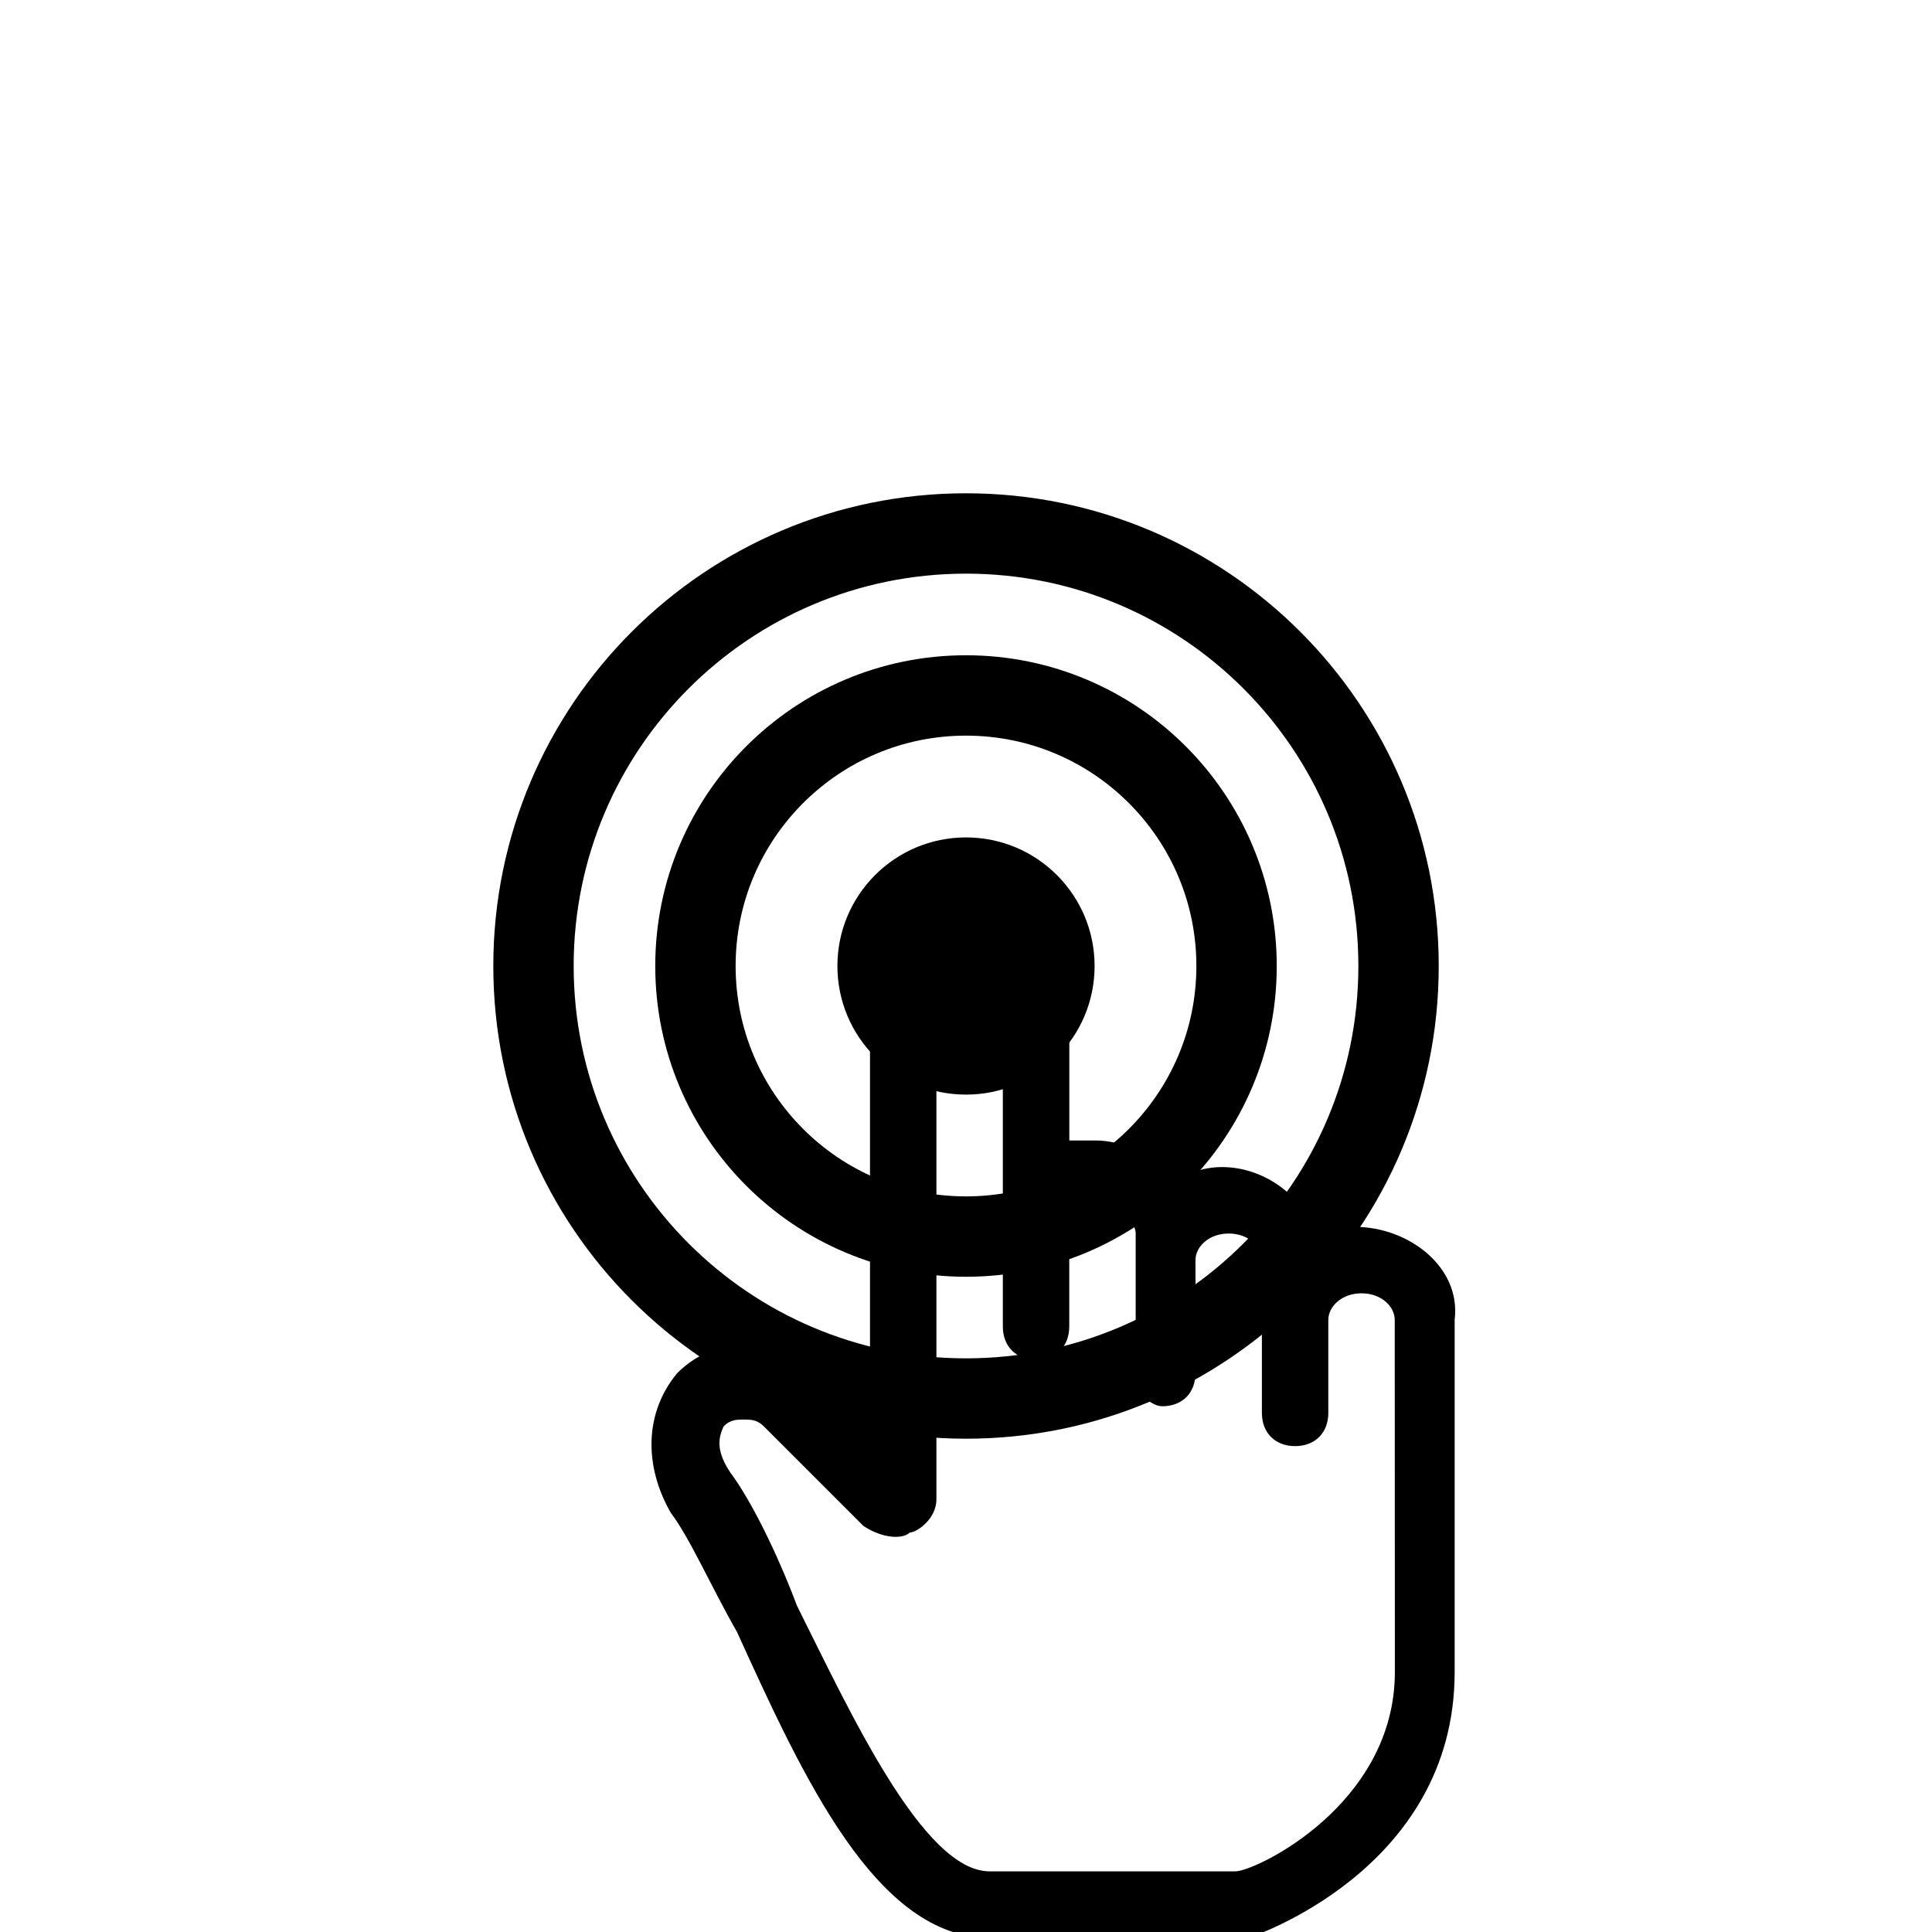
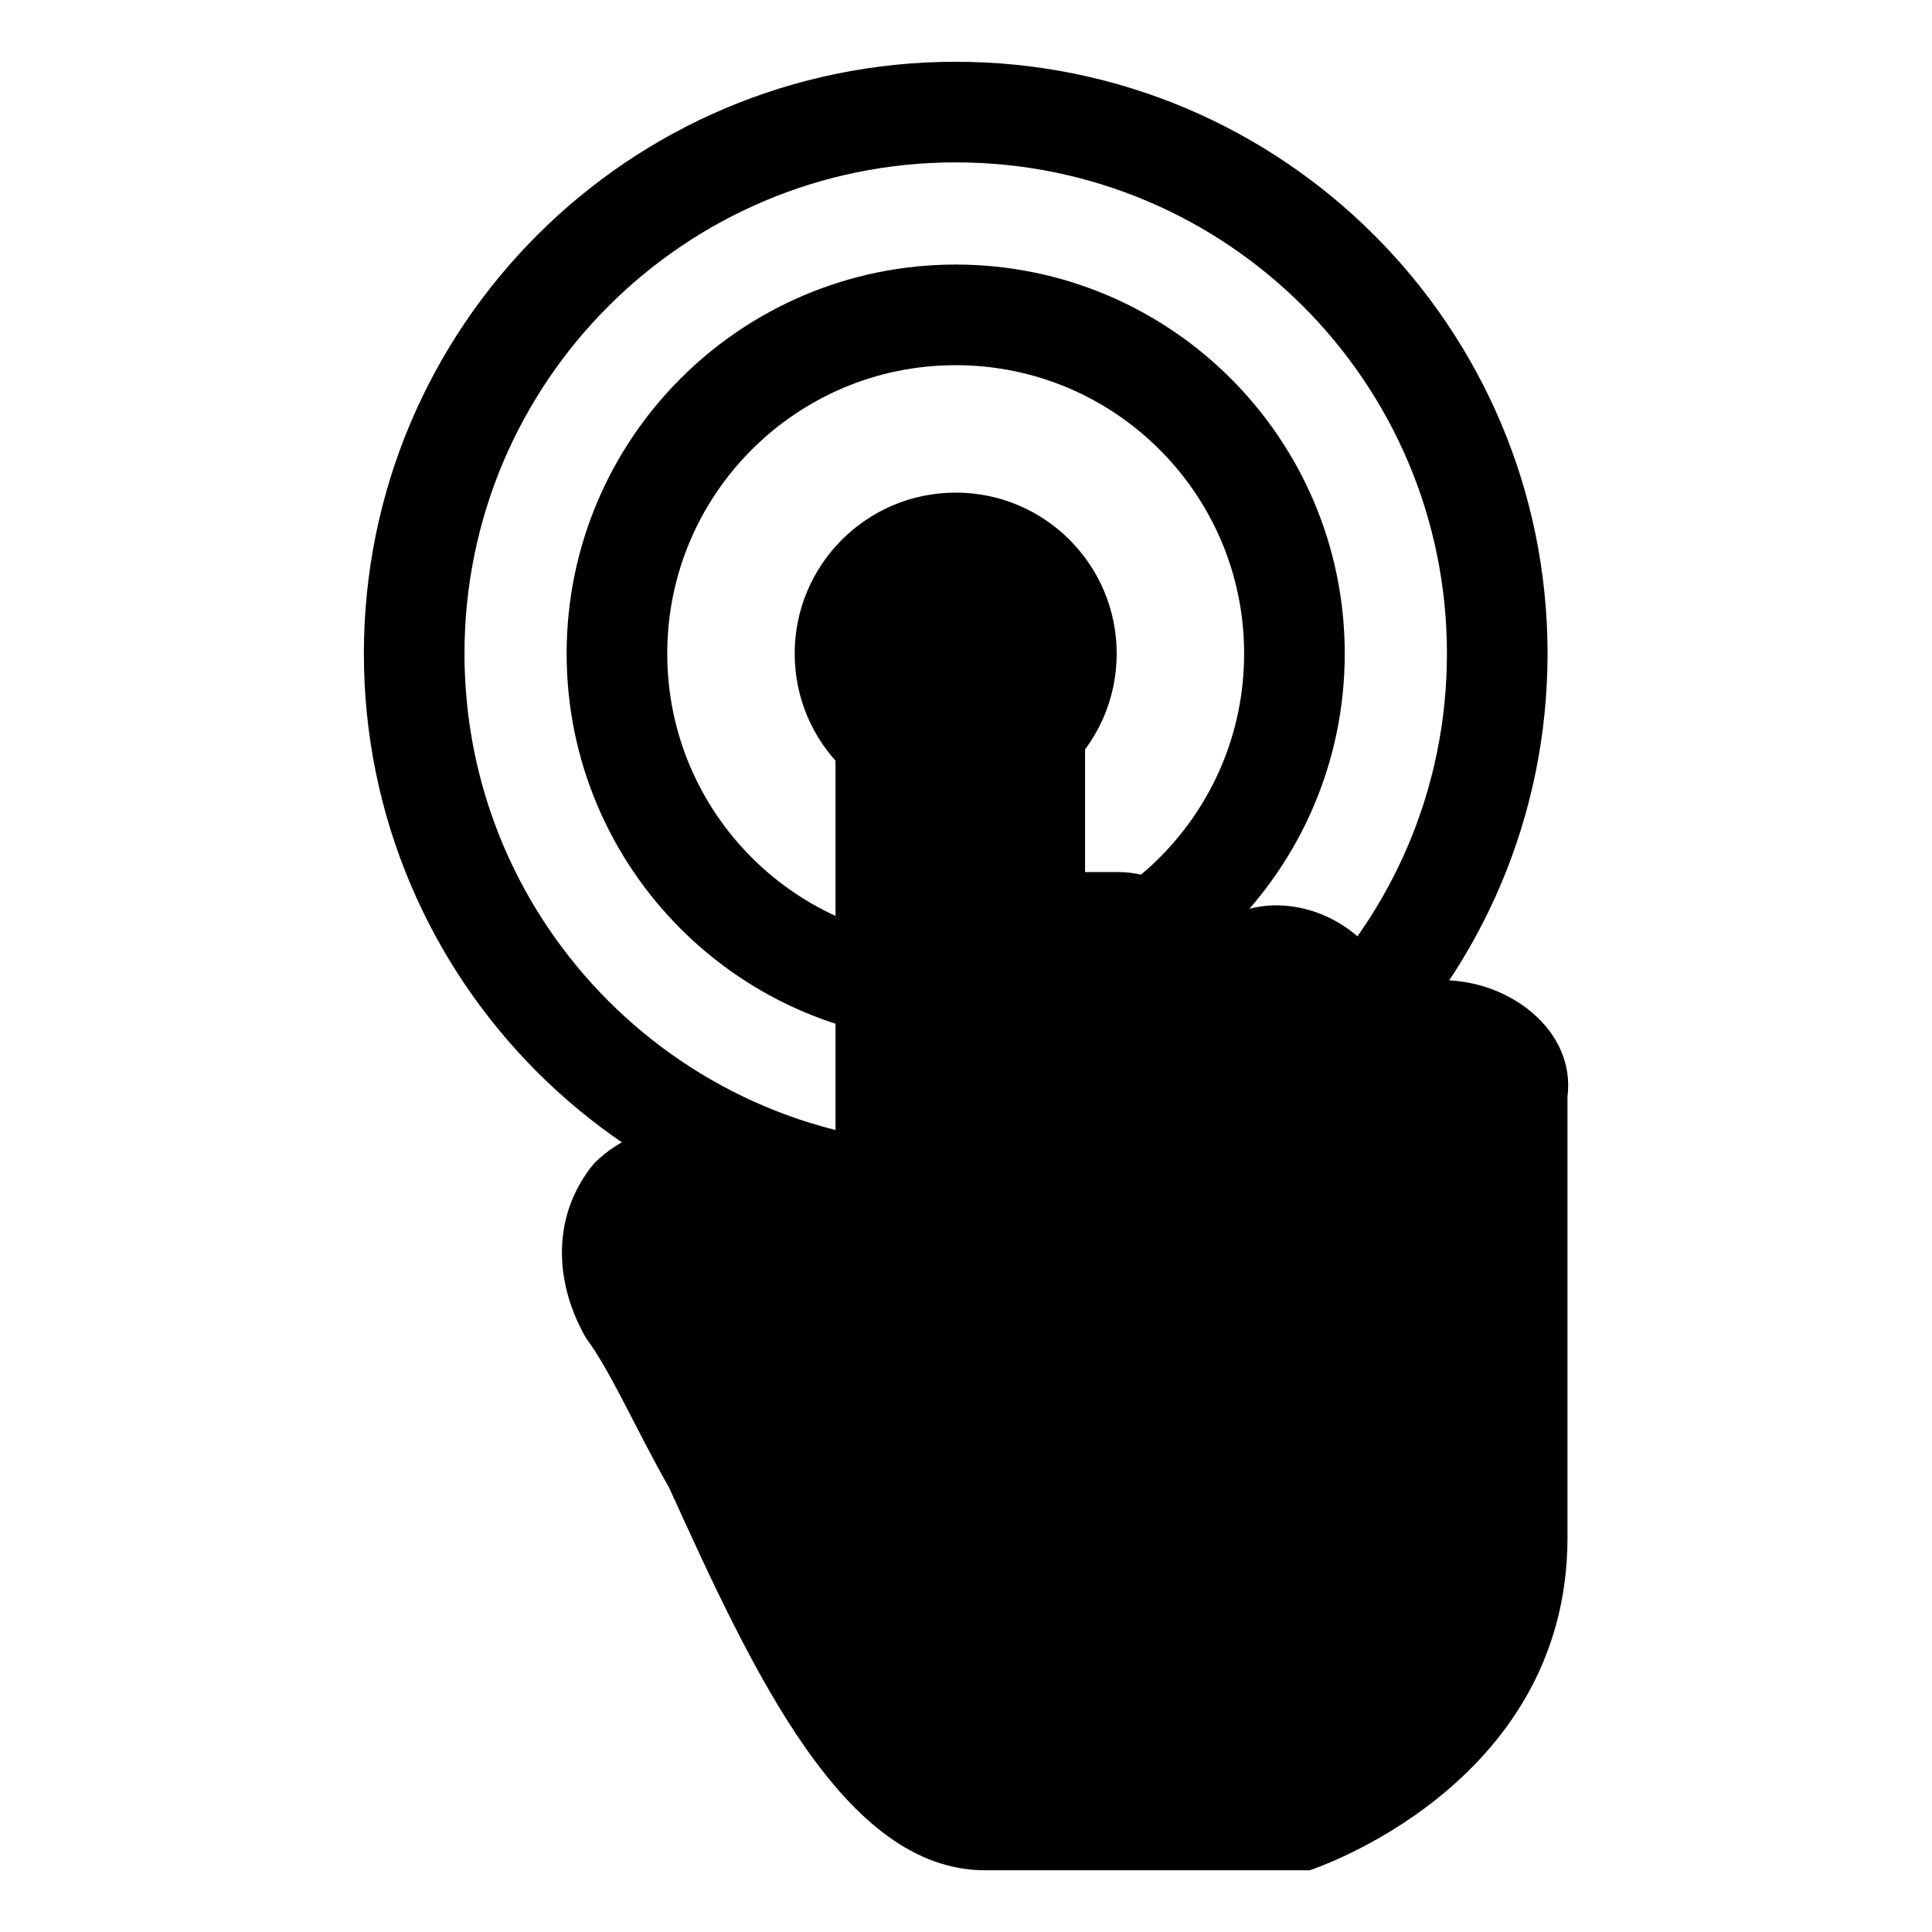
- <svg xmlns="http://www.w3.org/2000/svg" width="60.096mm" height="60.096mm" viewBox="0 0 60.096 60.096" version="1.1" id="svg8">
+ <svg xmlns="http://www.w3.org/2000/svg" width="48mm" height="48mm" viewBox="0 0 48 48" version="1.1" id="svg8">
  <defs id="defs2">
    <rect x="97.16" y="38.454" width="25.351" height="21.889" id="rect935" />
  </defs>
-   <g id="layer1" transform="translate(-68.44202,-28.35159)">
-     <path d="m 110.59,66.514 c -0.413,0 -0.827,0 -1.24,0.207 -0.413,-1.24 -1.653,-2.067 -2.893,-2.067 -0.62,0 -1.033,0.207 -1.653,0.413 -0.62,-0.827 -1.447,-1.24 -2.273,-1.24 h -0.827 v -5.167 c 0,-1.653 -1.447,-3.1 -3.1,-3.1 -1.653,0 -3.1,1.447 -3.1,3.1 V 72.301 l -1.447,-1.24 c -1.24,-1.24 -3.307,-1.24 -4.547,0 -1.033,1.24 -1.033,2.893 -0.207,4.34 0.62,0.827 1.24,2.273 2.067,3.72 2.067,4.547 4.34,9.507 7.853,9.507 h 8.06 c 0,0 6.407,-2.067 6.407,-8.267 V 69.407 c 0.206,-1.653 -1.447,-2.893 -3.1,-2.893 z m 1.24,13.847 c 0,4.133 -4.34,6.2 -4.96,6.2 h -7.647 c -2.067,0 -4.34,-4.96 -5.993,-8.267 -0.62,-1.653 -1.447,-3.307 -2.067,-4.133 -0.413,-0.62 -0.413,-1.033 -0.207,-1.447 0.207,-0.207 0.413,-0.207 0.62,-0.207 0.207,0 0.413,0 0.62,0.207 l 3.1,3.1 c 0.62,0.413 1.24,0.413 1.447,0.207 0.207,0 0.827,-0.413 0.827,-1.033 v -16.327 c 0,-0.413 0.413,-0.827 1.033,-0.827 0.62,0 1.033,0.413 1.033,0.827 v 10.953 c 0,0.62 0.413,1.033 1.033,1.033 0.62,0 1.033,-0.413 1.033,-1.033 v -2.687 c 0,-0.827 0.413,-1.033 1.033,-1.033 0.413,0 1.033,0.413 1.033,0.827 v 4.133 c -0.207,0.62 0.413,1.24 0.827,1.24 0.62,0 1.033,-0.413 1.033,-1.033 v -3.513 c 0,-0.413 0.413,-0.827 1.033,-0.827 0.62,0 1.033,0.413 1.033,0.827 v 4.753 c 0,0.62 0.413,1.033 1.033,1.033 0.62,0 1.033,-0.413 1.033,-1.033 v -2.893 c 0,-0.413 0.413,-0.827 1.033,-0.827 0.62,0 1.033,0.413 1.033,0.827 z" id="path2" style="fill:#000000;fill-opacity:1;stroke:none;stroke-width:2.067;stroke-miterlimit:10;stroke-dasharray:none;stroke-opacity:1" />
-     <g id="g930" style="stroke-width:2.5;stroke-miterlimit:10;stroke-dasharray:none">
-       <circle style="fill:#000000;fill-opacity:1;stroke:none;stroke-width:2.5;stroke-linecap:round;stroke-linejoin:round;stroke-miterlimit:10;stroke-dasharray:none;stroke-opacity:1" id="path866-3" cx="98.49" cy="58.4" r="4" />
-       <circle style="fill:none;fill-opacity:1;stroke:#000000;stroke-width:2.5;stroke-linecap:round;stroke-linejoin:round;stroke-miterlimit:10;stroke-dasharray:none;stroke-opacity:1" id="path866-3-1" cx="98.49" cy="58.4" r="8.416" />
-     </g>
-     <g id="g930-0" style="stroke-width:2.022;stroke-miterlimit:10;stroke-dasharray:none" transform="matrix(1.236253,0,0,1.236253,-26.77267,-17.30118)">
-       <circle style="fill:none;fill-opacity:1;stroke:#000000;stroke-width:2.022;stroke-linecap:round;stroke-linejoin:round;stroke-miterlimit:10;stroke-dasharray:none;stroke-opacity:1" id="path866-3-1-6" cx="101.325" cy="61.234" r="10.883" />
+   <g id="layer1" transform="translate(-74.49007,-34.39965)">
+     <g id="g843" transform="translate(-0.2561182,-7.761389)">
+       <g id="g855">
+         <g id="g844">
+           <g id="g930" style="stroke-width:2.5;stroke-miterlimit:10;stroke-dasharray:none">
+             <circle style="fill:#000000;fill-opacity:1;stroke:none;stroke-width:2.5;stroke-linecap:round;stroke-linejoin:round;stroke-miterlimit:10;stroke-dasharray:none;stroke-opacity:1" id="path866-3" cx="98.49" cy="58.4" r="4" />
+             <circle style="fill:none;fill-opacity:1;stroke:#000000;stroke-width:2.5;stroke-linecap:round;stroke-linejoin:round;stroke-miterlimit:10;stroke-dasharray:none;stroke-opacity:1" id="path866-3-1" cx="98.49" cy="58.4" r="8.416" />
+           </g>
+           <g id="g930-0" style="stroke-width:2.022;stroke-miterlimit:10;stroke-dasharray:none" transform="matrix(1.236253,0,0,1.236253,-26.77267,-17.30118)">
+             <circle style="fill:none;fill-opacity:1;stroke:#000000;stroke-width:2.022;stroke-linecap:round;stroke-linejoin:round;stroke-miterlimit:10;stroke-dasharray:none;stroke-opacity:1" id="path866-3-1-6" cx="101.325" cy="61.234" r="10.883" />
+           </g>
+         </g>
+         <path d="m 110.59,66.514 c -0.413,0 -0.827,0 -1.24,0.207 -0.413,-1.24 -1.653,-2.067 -2.893,-2.067 -0.62,0 -1.033,0.207 -1.653,0.413 -0.62,-0.827 -1.447,-1.24 -2.273,-1.24 h -0.827 v -5.167 c 0,-1.653 -1.447,-3.1 -3.1,-3.1 -1.653,0 -3.1,1.447 -3.1,3.1 V 72.301 l -1.447,-1.24 c -1.24,-1.24 -3.307,-1.24 -4.547,0 -1.033,1.24 -1.033,2.893 -0.207,4.34 0.62,0.827 1.24,2.273 2.067,3.72 2.067,4.547 4.34,9.507 7.853,9.507 h 8.06 c 0,0 6.407,-2.067 6.407,-8.267 V 69.407 c 0.206,-1.653 -1.447,-2.893 -3.1,-2.893 z" id="path2" style="fill:#000000;fill-opacity:1;stroke:none;stroke-width:2.067;stroke-miterlimit:10;stroke-dasharray:none;stroke-opacity:1" />
+       </g>
    </g>
  </g>
</svg>
